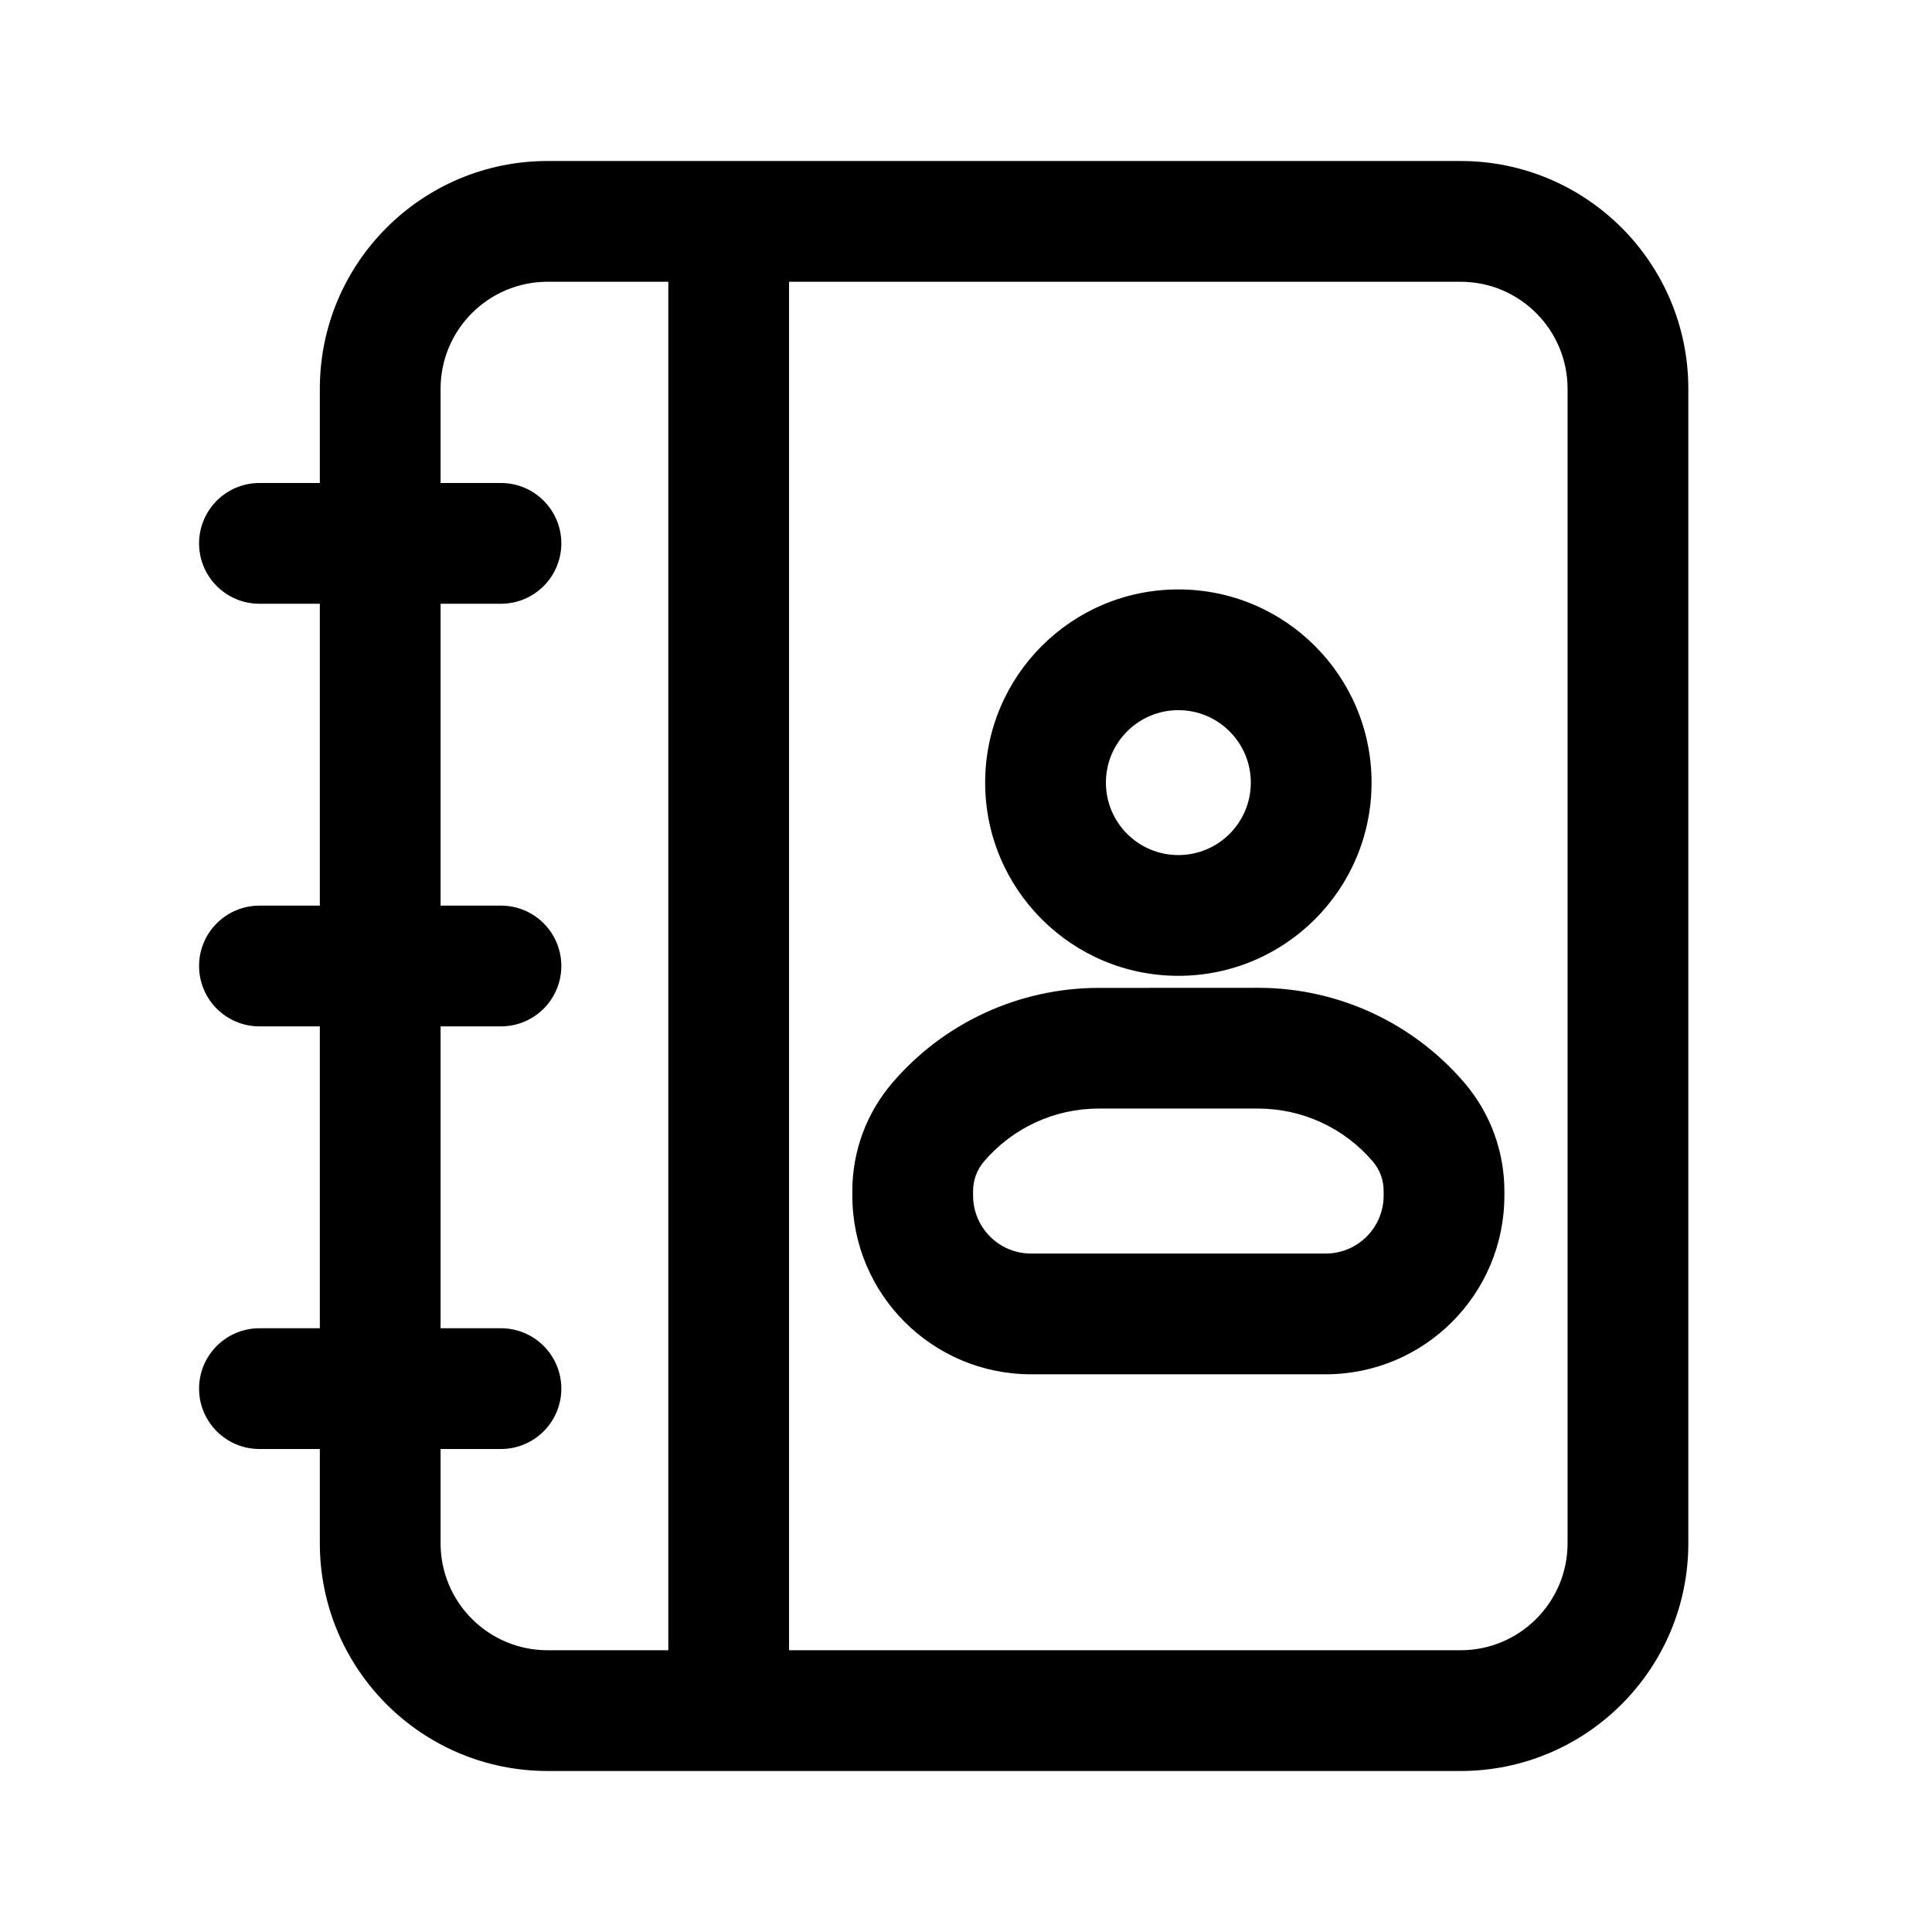
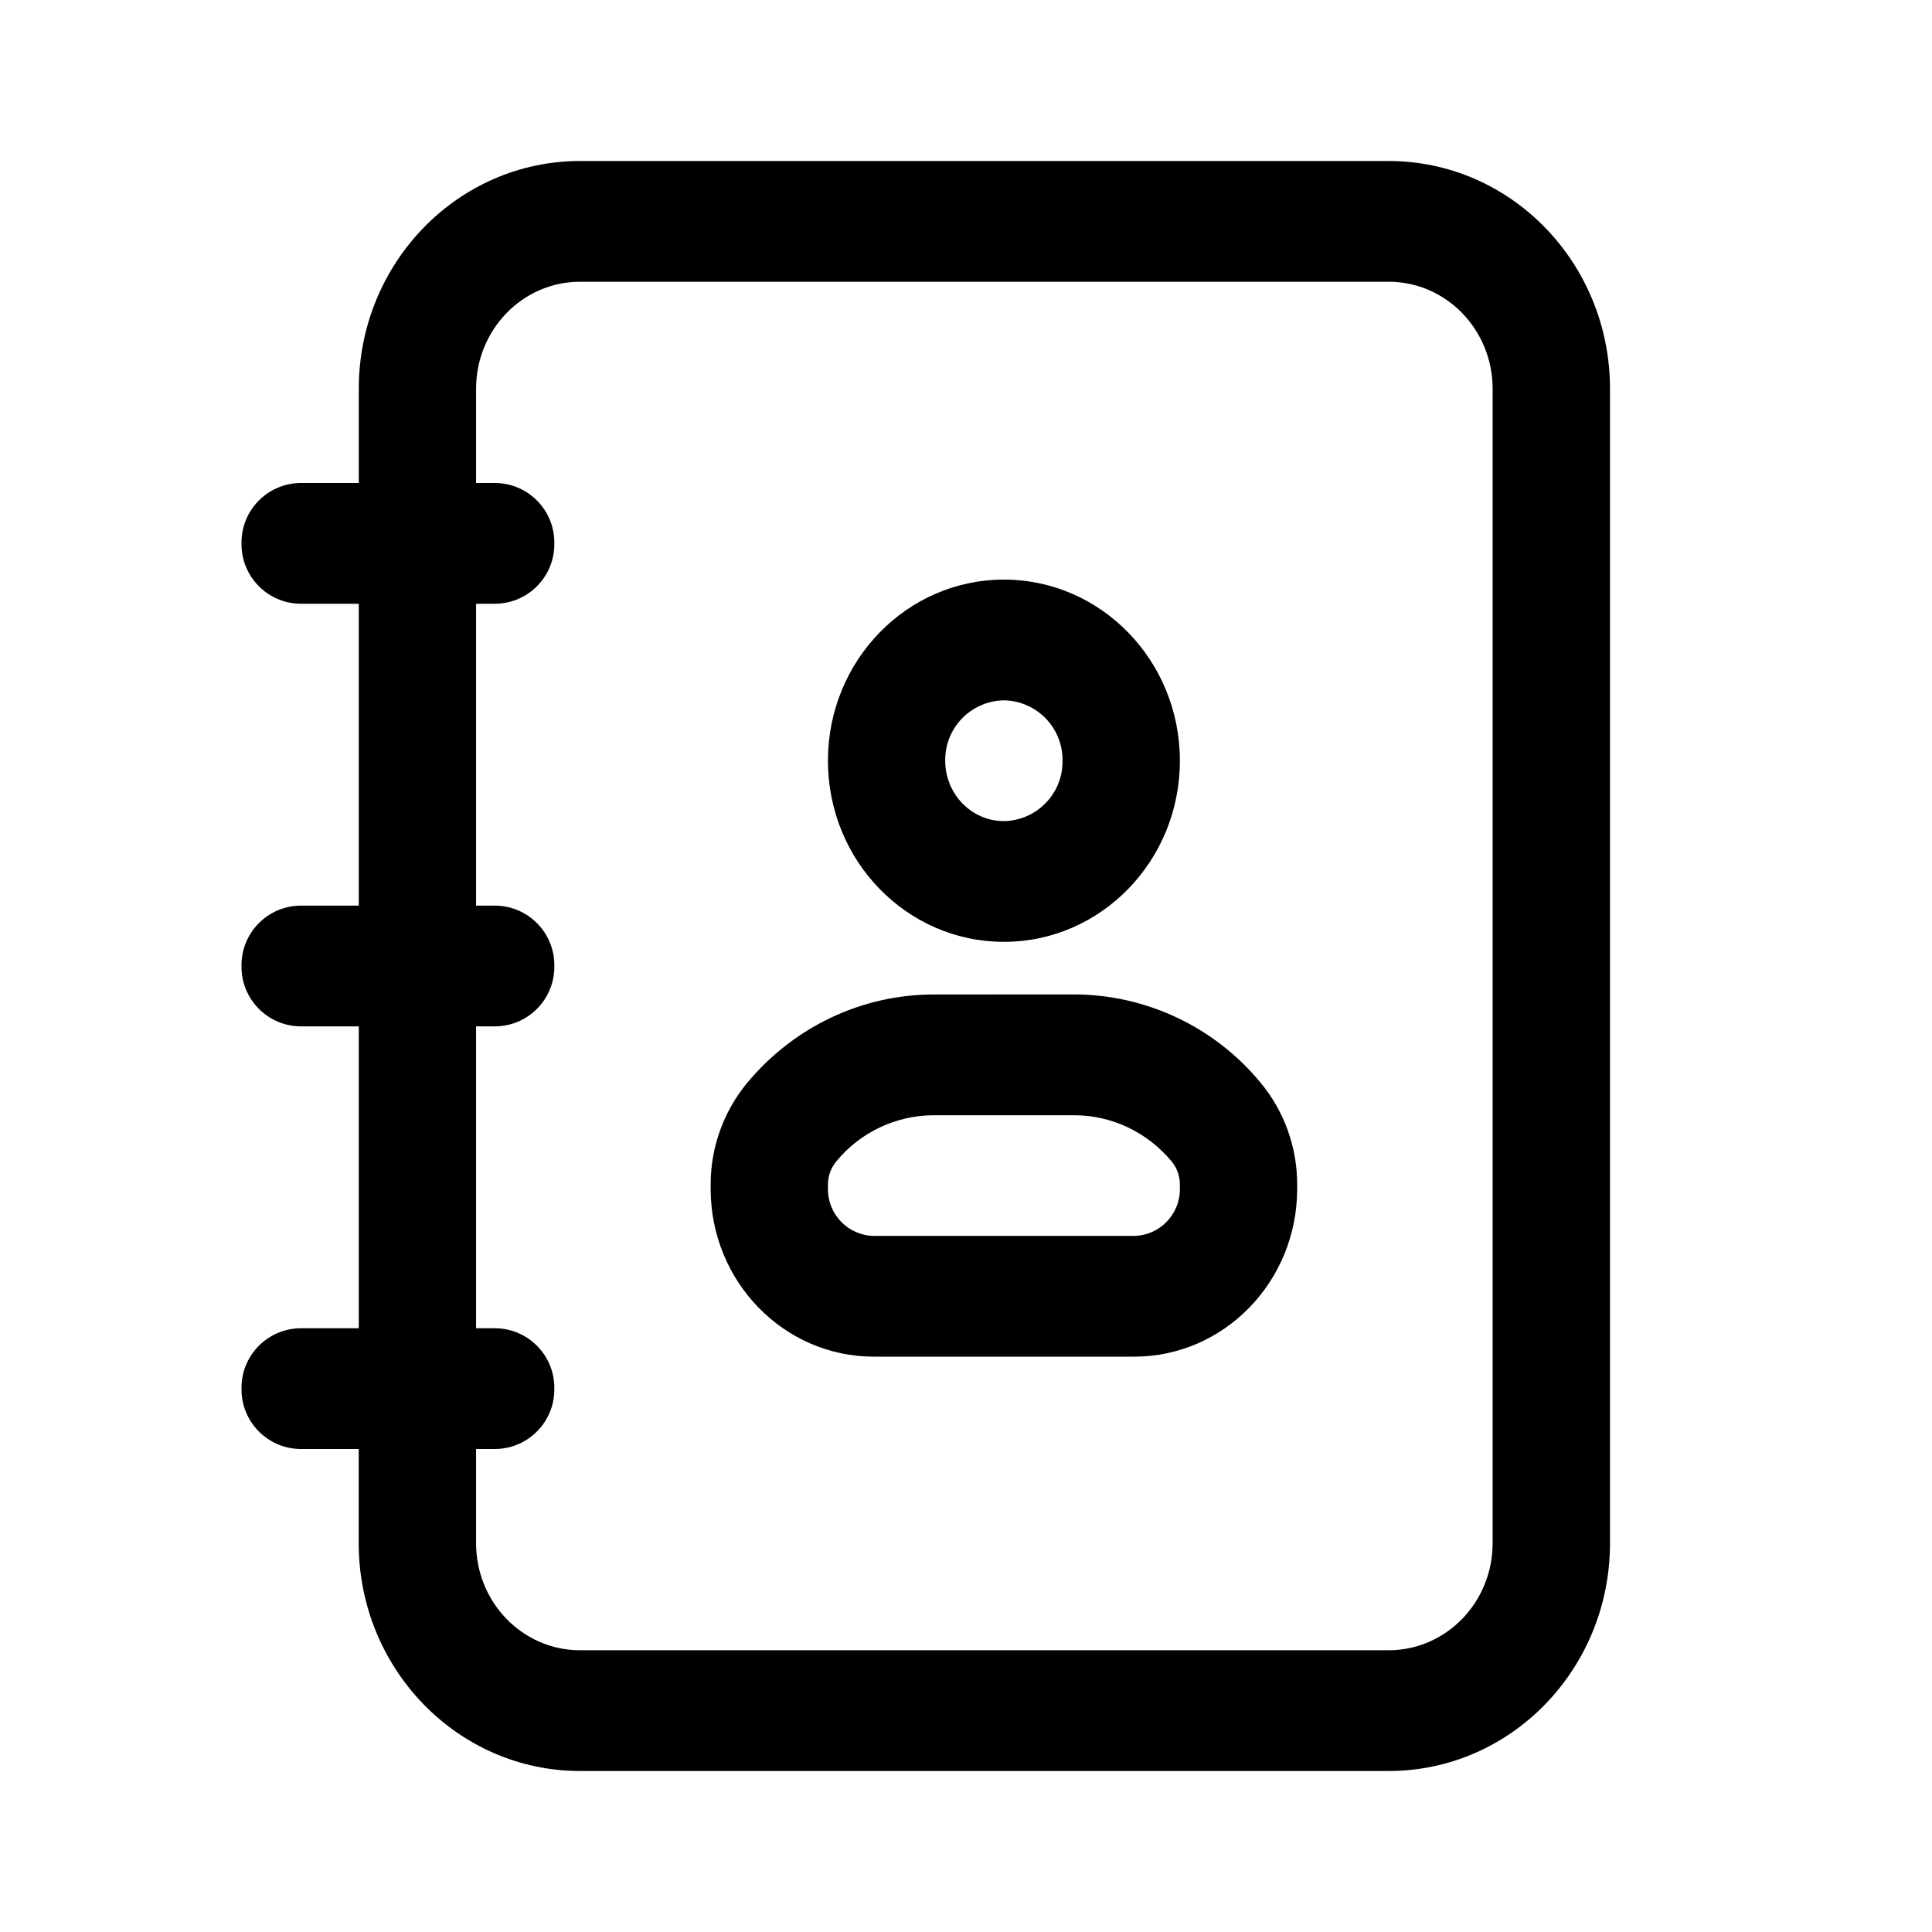
<svg xmlns="http://www.w3.org/2000/svg" width="24" height="24" fill="none" class="persona-icon" viewBox="0 0 24 24">
-   <path fill="currentColor" fill-rule="evenodd" d="M12.238 9.722a2.4 2.4 0 1 1 4.8 0 2.4 2.4 0 0 1-4.8 0m2.4-.9a.9.9 0 1 0 0 1.8.9.9 0 0 0 0-1.8M13.649 12.272c-.988 0-1.926.432-2.567 1.183a2.06 2.06 0 0 0-.494 1.339v.058a2.22 2.22 0 0 0 2.22 2.22h3.66a2.22 2.22 0 0 0 2.22-2.22v-.058c0-.49-.175-.966-.493-1.339a3.37 3.37 0 0 0-2.567-1.184zm-1.426 2.157a1.87 1.87 0 0 1 1.426-.658h1.98c.548 0 1.069.24 1.425.658a.56.56 0 0 1 .134.365v.058a.72.72 0 0 1-.72.72h-3.66a.72.72 0 0 1-.72-.72v-.058c0-.134.048-.263.135-.365" clip-rule="evenodd" />
-   <path fill="currentColor" fill-rule="evenodd" d="M3.973 6V4.83A2.83 2.83 0 0 1 6.803 2h11.34a2.83 2.83 0 0 1 2.83 2.83v14.34a2.83 2.83 0 0 1-2.83 2.83H6.803a2.83 2.83 0 0 1-2.83-2.83V18h-.75a.75.75 0 0 1 0-1.5h.75v-3.75h-.75a.75.75 0 0 1 0-1.5h.75V7.5h-.75a.75.75 0 0 1 0-1.5zm2.83-2.5a1.33 1.33 0 0 0-1.33 1.33V6h.75a.75.75 0 1 1 0 1.5h-.75v3.75h.75a.75.75 0 1 1 0 1.5h-.75v3.75h.75a.75.75 0 1 1 0 1.5h-.75v1.17c0 .735.595 1.33 1.33 1.33h1.499v-17zm11.34 17a1.33 1.33 0 0 0 1.33-1.33V4.83a1.33 1.33 0 0 0-1.33-1.33H9.802v17z" clip-rule="evenodd" />
+   <path fill="currentColor" fill-rule="evenodd" d="M10.285 9.45c0-1.243.979-2.25 2.186-2.25s2.186 1.007 2.186 2.25-.979 2.25-2.186 2.25-2.186-1.007-2.186-2.25m2.186-.75a.74.74 0 0 0-.729.75c0 .414.326.75.729.75a.74.74 0 0 0 .728-.75.74.74 0 0 0-.728-.75M11.597 12.354c-.891 0-1.738.402-2.317 1.1a1.98 1.98 0 0 0-.452 1.26v.054c0 1.152.908 2.085 2.027 2.085h3.233c1.119 0 2.026-.933 2.026-2.085v-.053c0-.463-.16-.91-.452-1.262a3.01 3.01 0 0 0-2.317-1.1zm-1.208 2.073a1.57 1.57 0 0 1 1.208-.573h1.748c.465 0 .907.21 1.209.573a.45.45 0 0 1 .103.288v.053a.58.58 0 0 1-.57.585h-3.232a.58.58 0 0 1-.57-.585v-.053a.45.45 0 0 1 .104-.288" clip-rule="evenodd" />
+   <path fill="currentColor" fill-rule="evenodd" d="M4.457 6V4.83C4.457 3.267 5.687 2 7.206 2H17.25C18.77 2 20 3.267 20 4.83v14.34c0 1.563-1.23 2.83-2.749 2.83H7.206c-1.519 0-2.75-1.267-2.75-2.83V18H3.73A.74.74 0 0 1 3 17.25a.74.74 0 0 1 .729-.75h.728v-3.75h-.728A.74.74 0 0 1 3 12a.74.74 0 0 1 .729-.75h.728V7.5h-.728A.74.74 0 0 1 3 6.75.74.74 0 0 1 3.729 6zM17.25 3.5H7.206c-.714 0-1.292.595-1.292 1.33V6h.243a.74.74 0 0 1 .729.75.74.74 0 0 1-.729.75h-.243v3.75h.243a.74.74 0 0 1 .729.75.74.74 0 0 1-.729.75h-.243v3.75h.243a.74.74 0 0 1 .729.75.74.74 0 0 1-.729.75h-.243v1.17c0 .735.578 1.33 1.292 1.33H17.25c.713 0 1.292-.595 1.292-1.33V4.83c0-.735-.578-1.33-1.292-1.33" clip-rule="evenodd" />
</svg>
